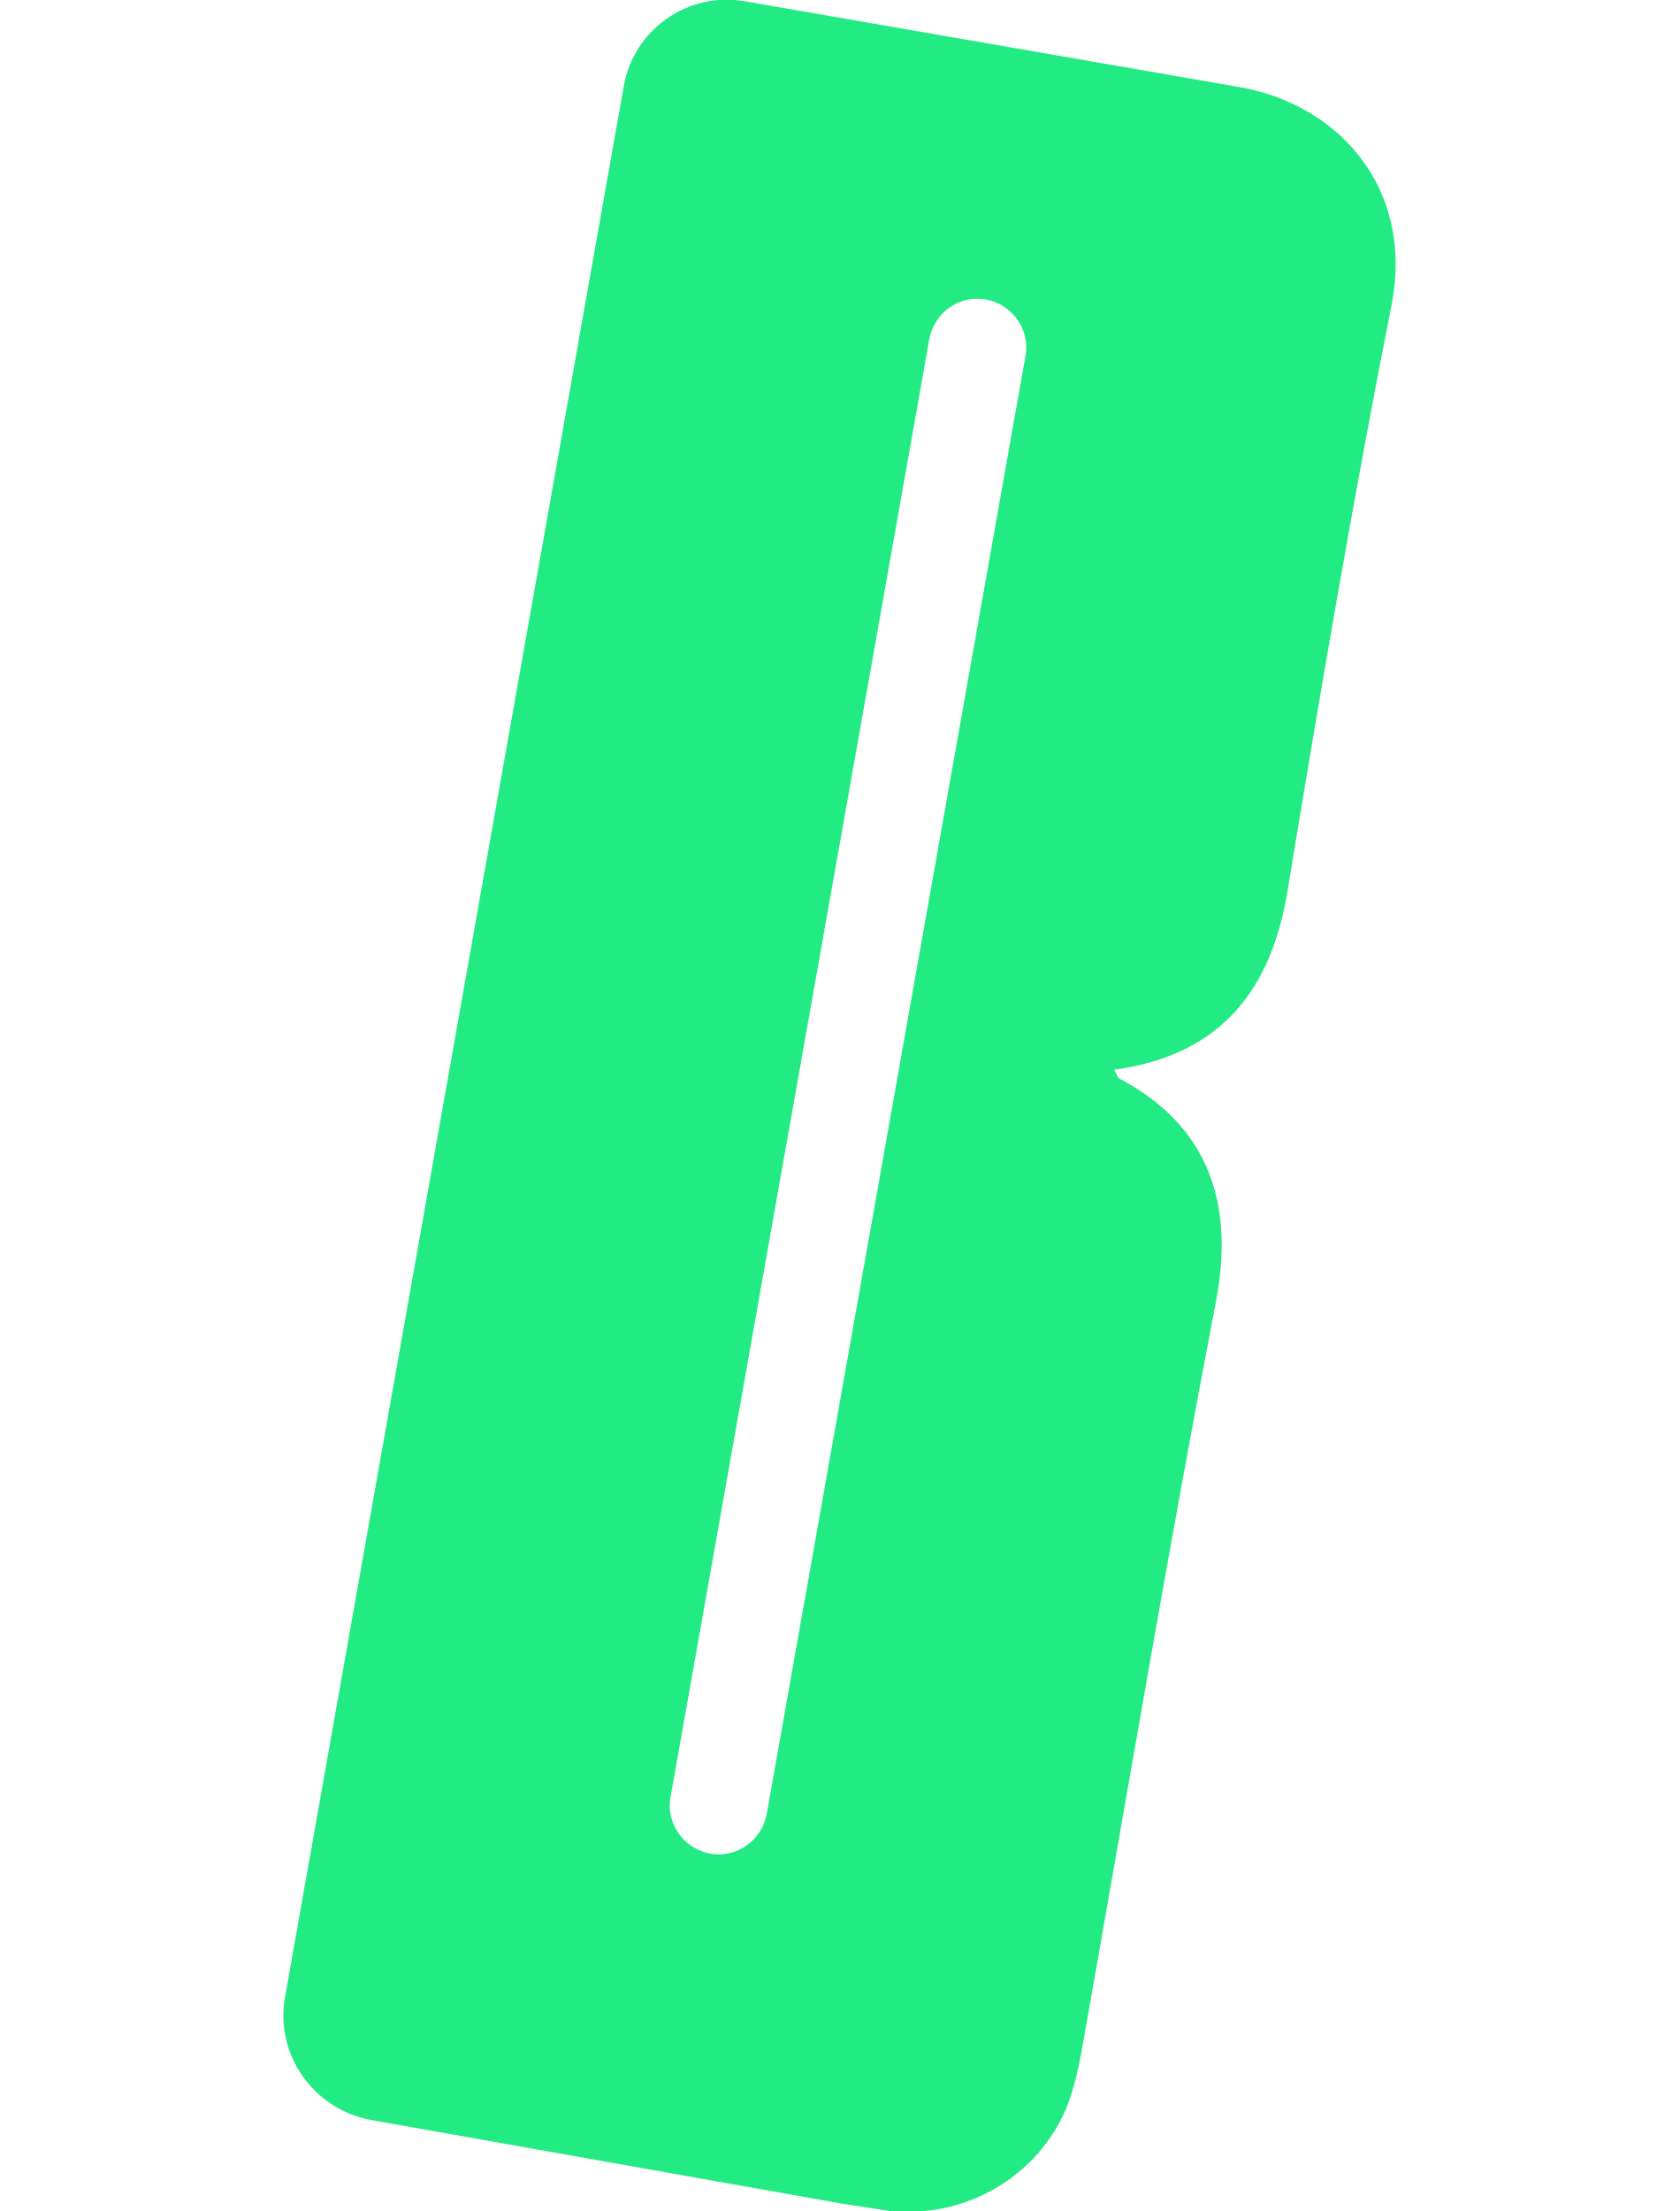
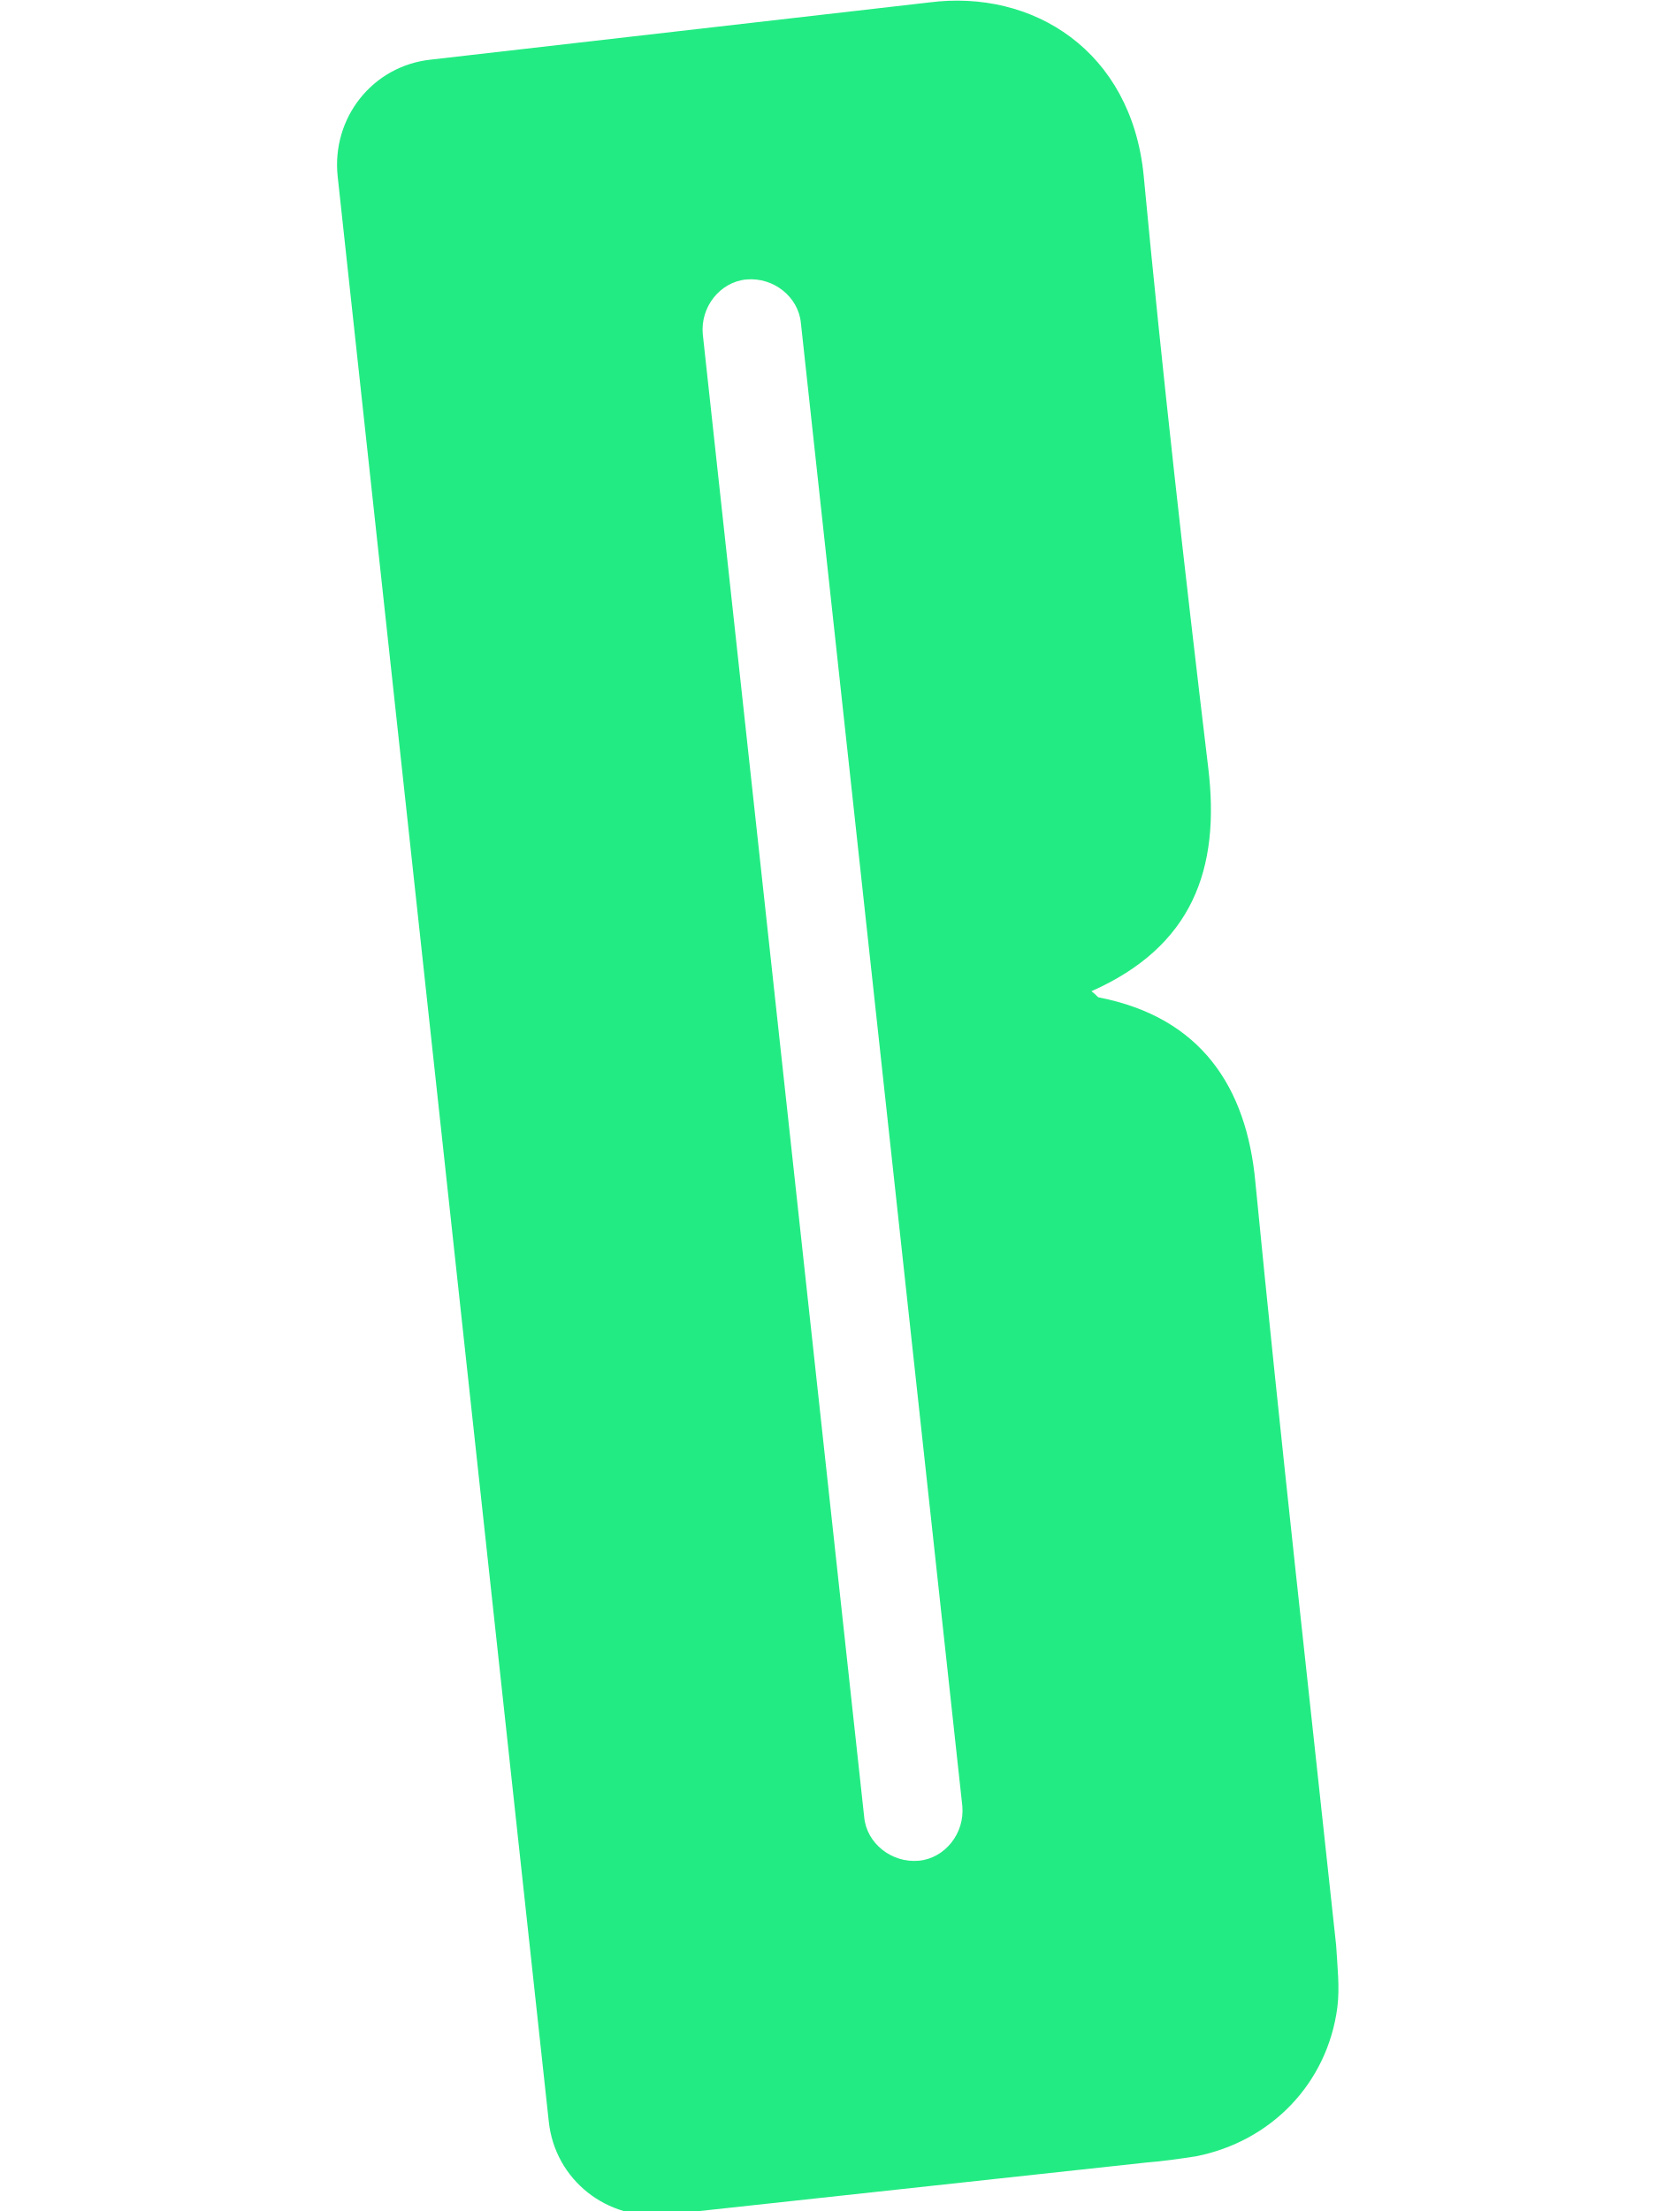
- <svg xmlns="http://www.w3.org/2000/svg" height="50" width="38" version="1.1" id="Calque_1" fill="#23EB83" x="0px" y="0px" viewBox="0 0 90.3 179.4" style="enable-background:new 0 0 90.3 179.4;" xml:space="preserve">
-   <path d="M77.2,7L37.4,0.1c-4.6-0.8-9,2.3-9.8,6.9L0.1,162.1c-0.8,4.6,2.3,9,6.9,9.9l38.3,6.8c1.3,0.2,2.6,0.4,3.9,0.6  c6.1,0.6,11.9-2.7,14.3-8.3c0.6-1.5,1-3.2,1.3-4.9c3.6-20.3,7-40.5,10.9-60.8c1.4-7.6-0.5-14-7.9-17.9c-0.1,0-0.1-0.2-0.4-0.7  c8.7-1.2,12.8-6.5,14.1-14.7c2.6-15.8,5.3-31.6,8.4-47.3C91.8,15.3,85.6,8.3,77.2,7z M39.2,147.2c-0.4,2.1-2.4,3.6-4.6,3.2  c-2.1-0.4-3.6-2.4-3.2-4.6l21-118.3c0.4-2.1,2.4-3.6,4.6-3.2c2.1,0.4,3.6,2.4,3.2,4.6L39.2,147.2z" />
+ <svg xmlns="http://www.w3.org/2000/svg" height="50" width="38" version="1.1" fill="#23EB83" id="Calque_1" x="0px" y="0px" viewBox="0 0 81.1 178" style="enable-background:new 0 0 81.1 178;" xml:space="preserve">
+   <path d="M47.7,0.2L7.6,4.8c-4.7,0.5-8,4.7-7.5,9.4l17,156.6c0.5,4.7,4.7,8,9.4,7.5l38.7-4.2c1.3-0.1,2.7-0.3,4-0.5  c6.1-1.2,10.6-5.9,11.4-12c0.2-1.6,0-3.3-0.1-5c-2.2-20.5-4.5-40.9-6.5-61.4c-0.7-7.7-4.4-13.3-12.6-14.9c-0.1,0-0.2-0.2-0.6-0.5  c8.1-3.6,10.4-9.8,9.4-18c-1.9-15.9-3.7-31.8-5.2-47.7C64,4.1,56.1-0.9,47.7,0.2z M50.4,145.4c0.2,2.2-1.4,4.2-3.5,4.4  c-2.2,0.2-4.2-1.4-4.4-3.5L29.5,26.9c-0.2-2.2,1.4-4.2,3.5-4.4c2.2-0.2,4.2,1.4,4.4,3.5L50.4,145.4z" />
</svg>
